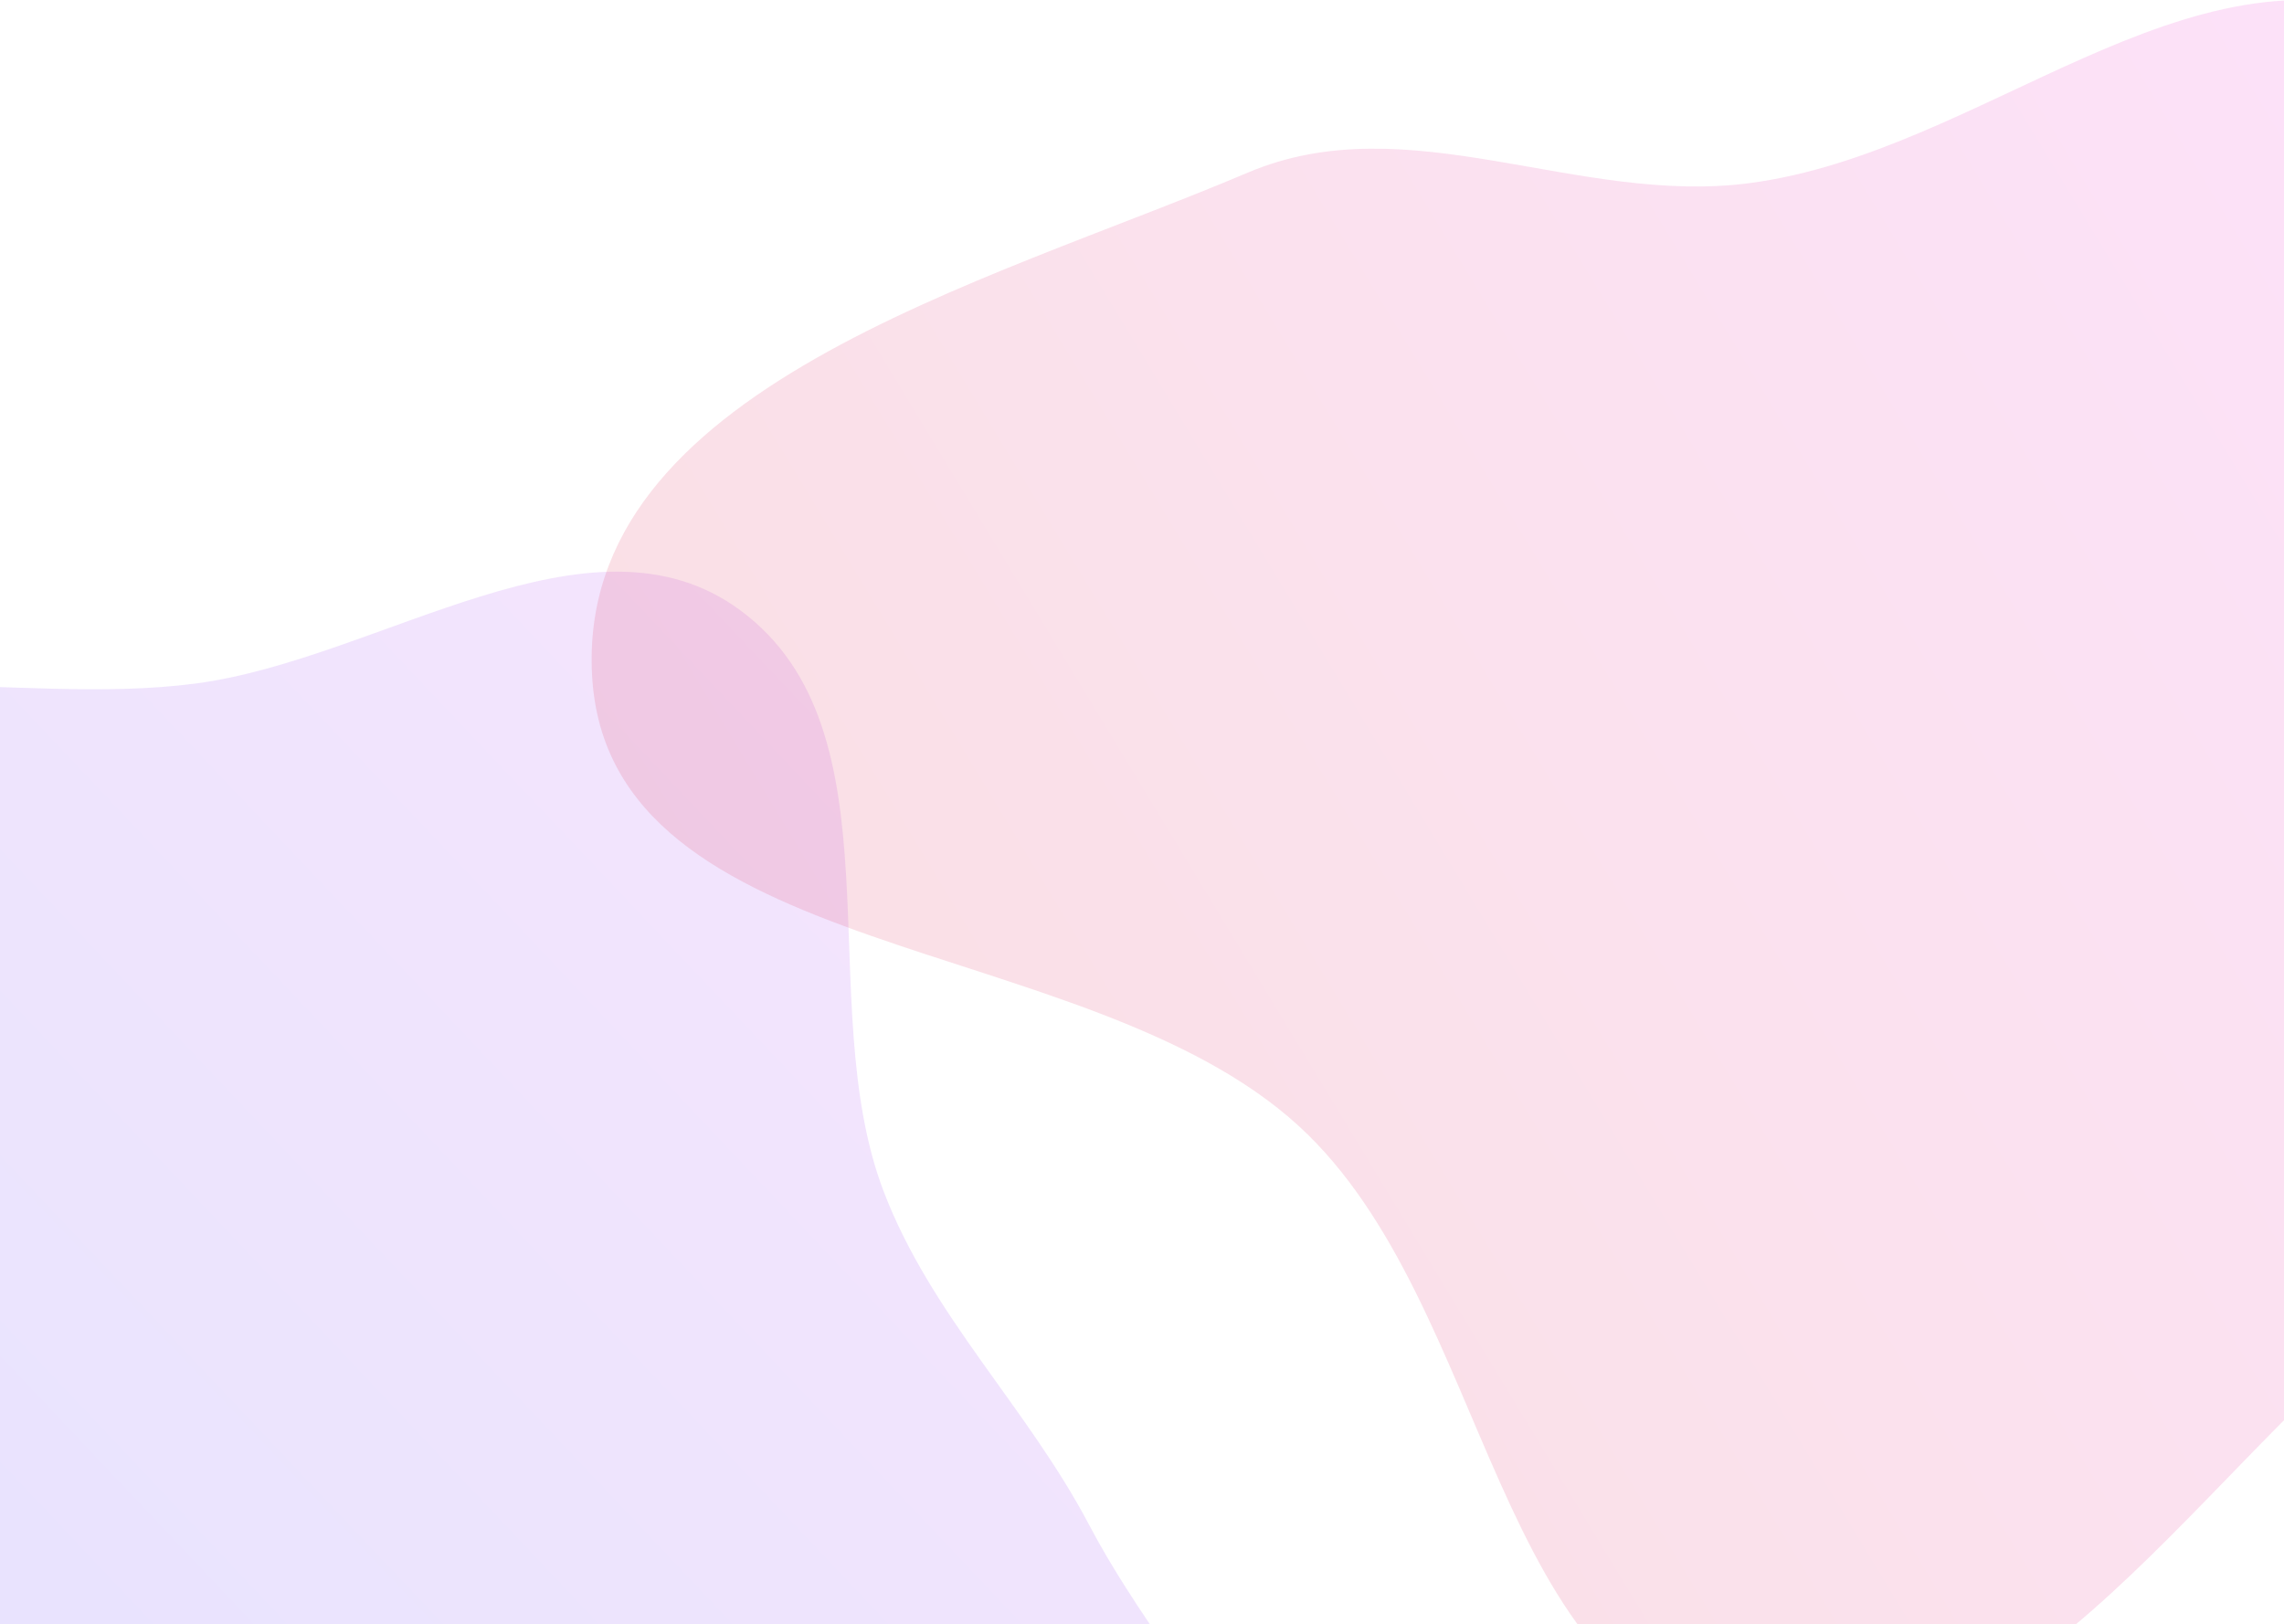
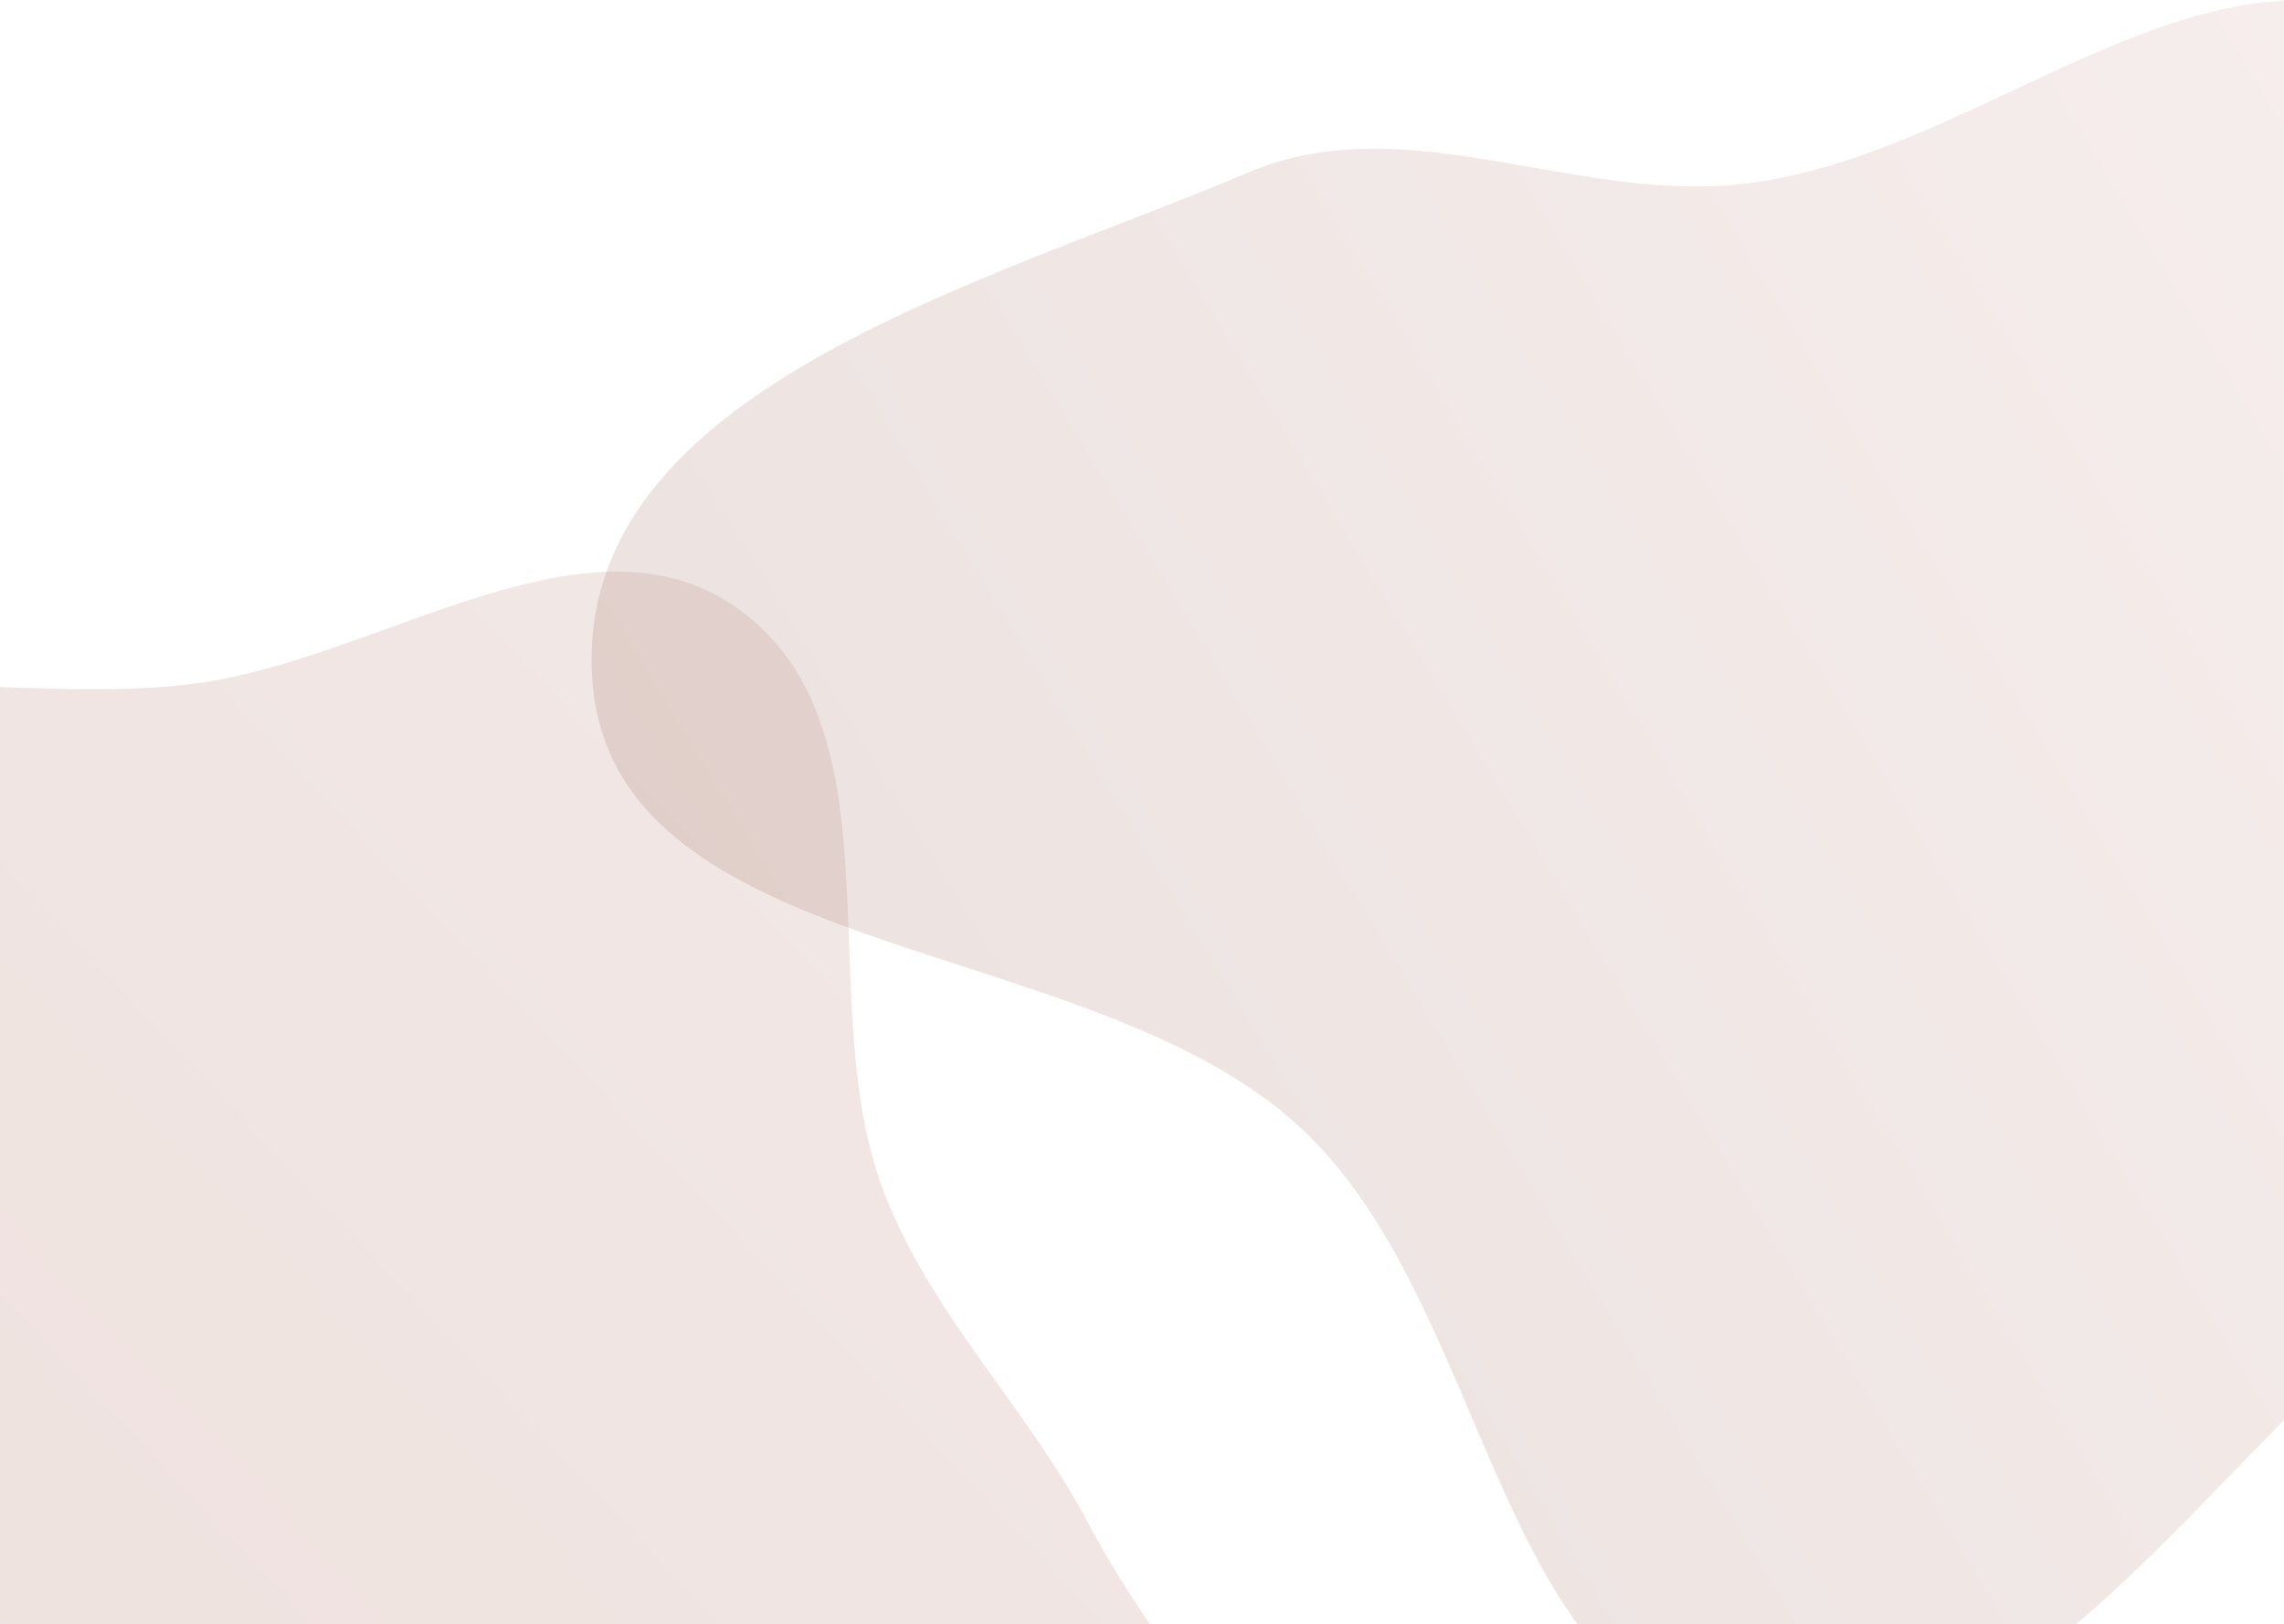
<svg xmlns="http://www.w3.org/2000/svg" width="1440" height="1024" fill="none">
  <path fill="url(#a)" fill-rule="evenodd" d="M-217.58 475.75c91.82-72.02 225.52-29.38 341.2-44.74C240 415.56 372.33 315.14 466.77 384.9c102.9 76.02 44.74 246.76 90.31 366.31 29.83 78.24 90.48 136.14 129.48 210.23 57.92 109.99 169.67 208.23 155.9 331.77-13.52 121.26-103.42 264.33-224.23 281.37-141.96 20.03-232.72-220.96-374.06-196.99-151.7 25.73-172.68 330.24-325.85 315.72-128.6-12.2-110.9-230.73-128.15-358.76-12.16-90.14 65.87-176.25 44.1-264.57-26.42-107.2-167.12-163.46-176.72-273.45-10.15-116.29 33.01-248.75 124.87-320.79Z" clip-rule="evenodd" style="opacity:.154" />
  <path fill="url(#b)" fill-rule="evenodd" d="M1103.43 115.43c146.42-19.45 275.33-155.84 413.5-103.59 188.09 71.13 409 212.64 407.06 413.88-1.94 201.25-259.28 278.6-414.96 405.96-130 106.35-240.24 294.39-405.6 265.3-163.7-28.8-161.93-274.12-284.34-386.66-134.95-124.06-436-101.46-445.82-284.6-9.68-180.38 247.41-246.3 413.54-316.9 101.01-42.93 207.83 21.06 316.62 6.61Z" clip-rule="evenodd" style="opacity:.154" />
  <defs>
    <linearGradient id="b" x1="373" x2="1995.44" y1="1100" y2="118.03" gradientUnits="userSpaceOnUse">
-       <stop stop-color="#D83333" />
-       <stop offset="1" stop-color="#F041FF" />
+       <stop stop-color="#733527" />
+       <stop offset="1" stop-color="#D9A79C" />
    </linearGradient>
    <linearGradient id="a" x1="107.37" x2="1130.66" y1="1993.35" y2="1026.31" gradientUnits="userSpaceOnUse">
-       <stop stop-color="#3245FF" />
-       <stop offset="1" stop-color="#BC52EE" />
+       <stop stop-color="#8C2D18" />
+       <stop offset="1" stop-color="#A66556" />
    </linearGradient>
  </defs>
</svg>
